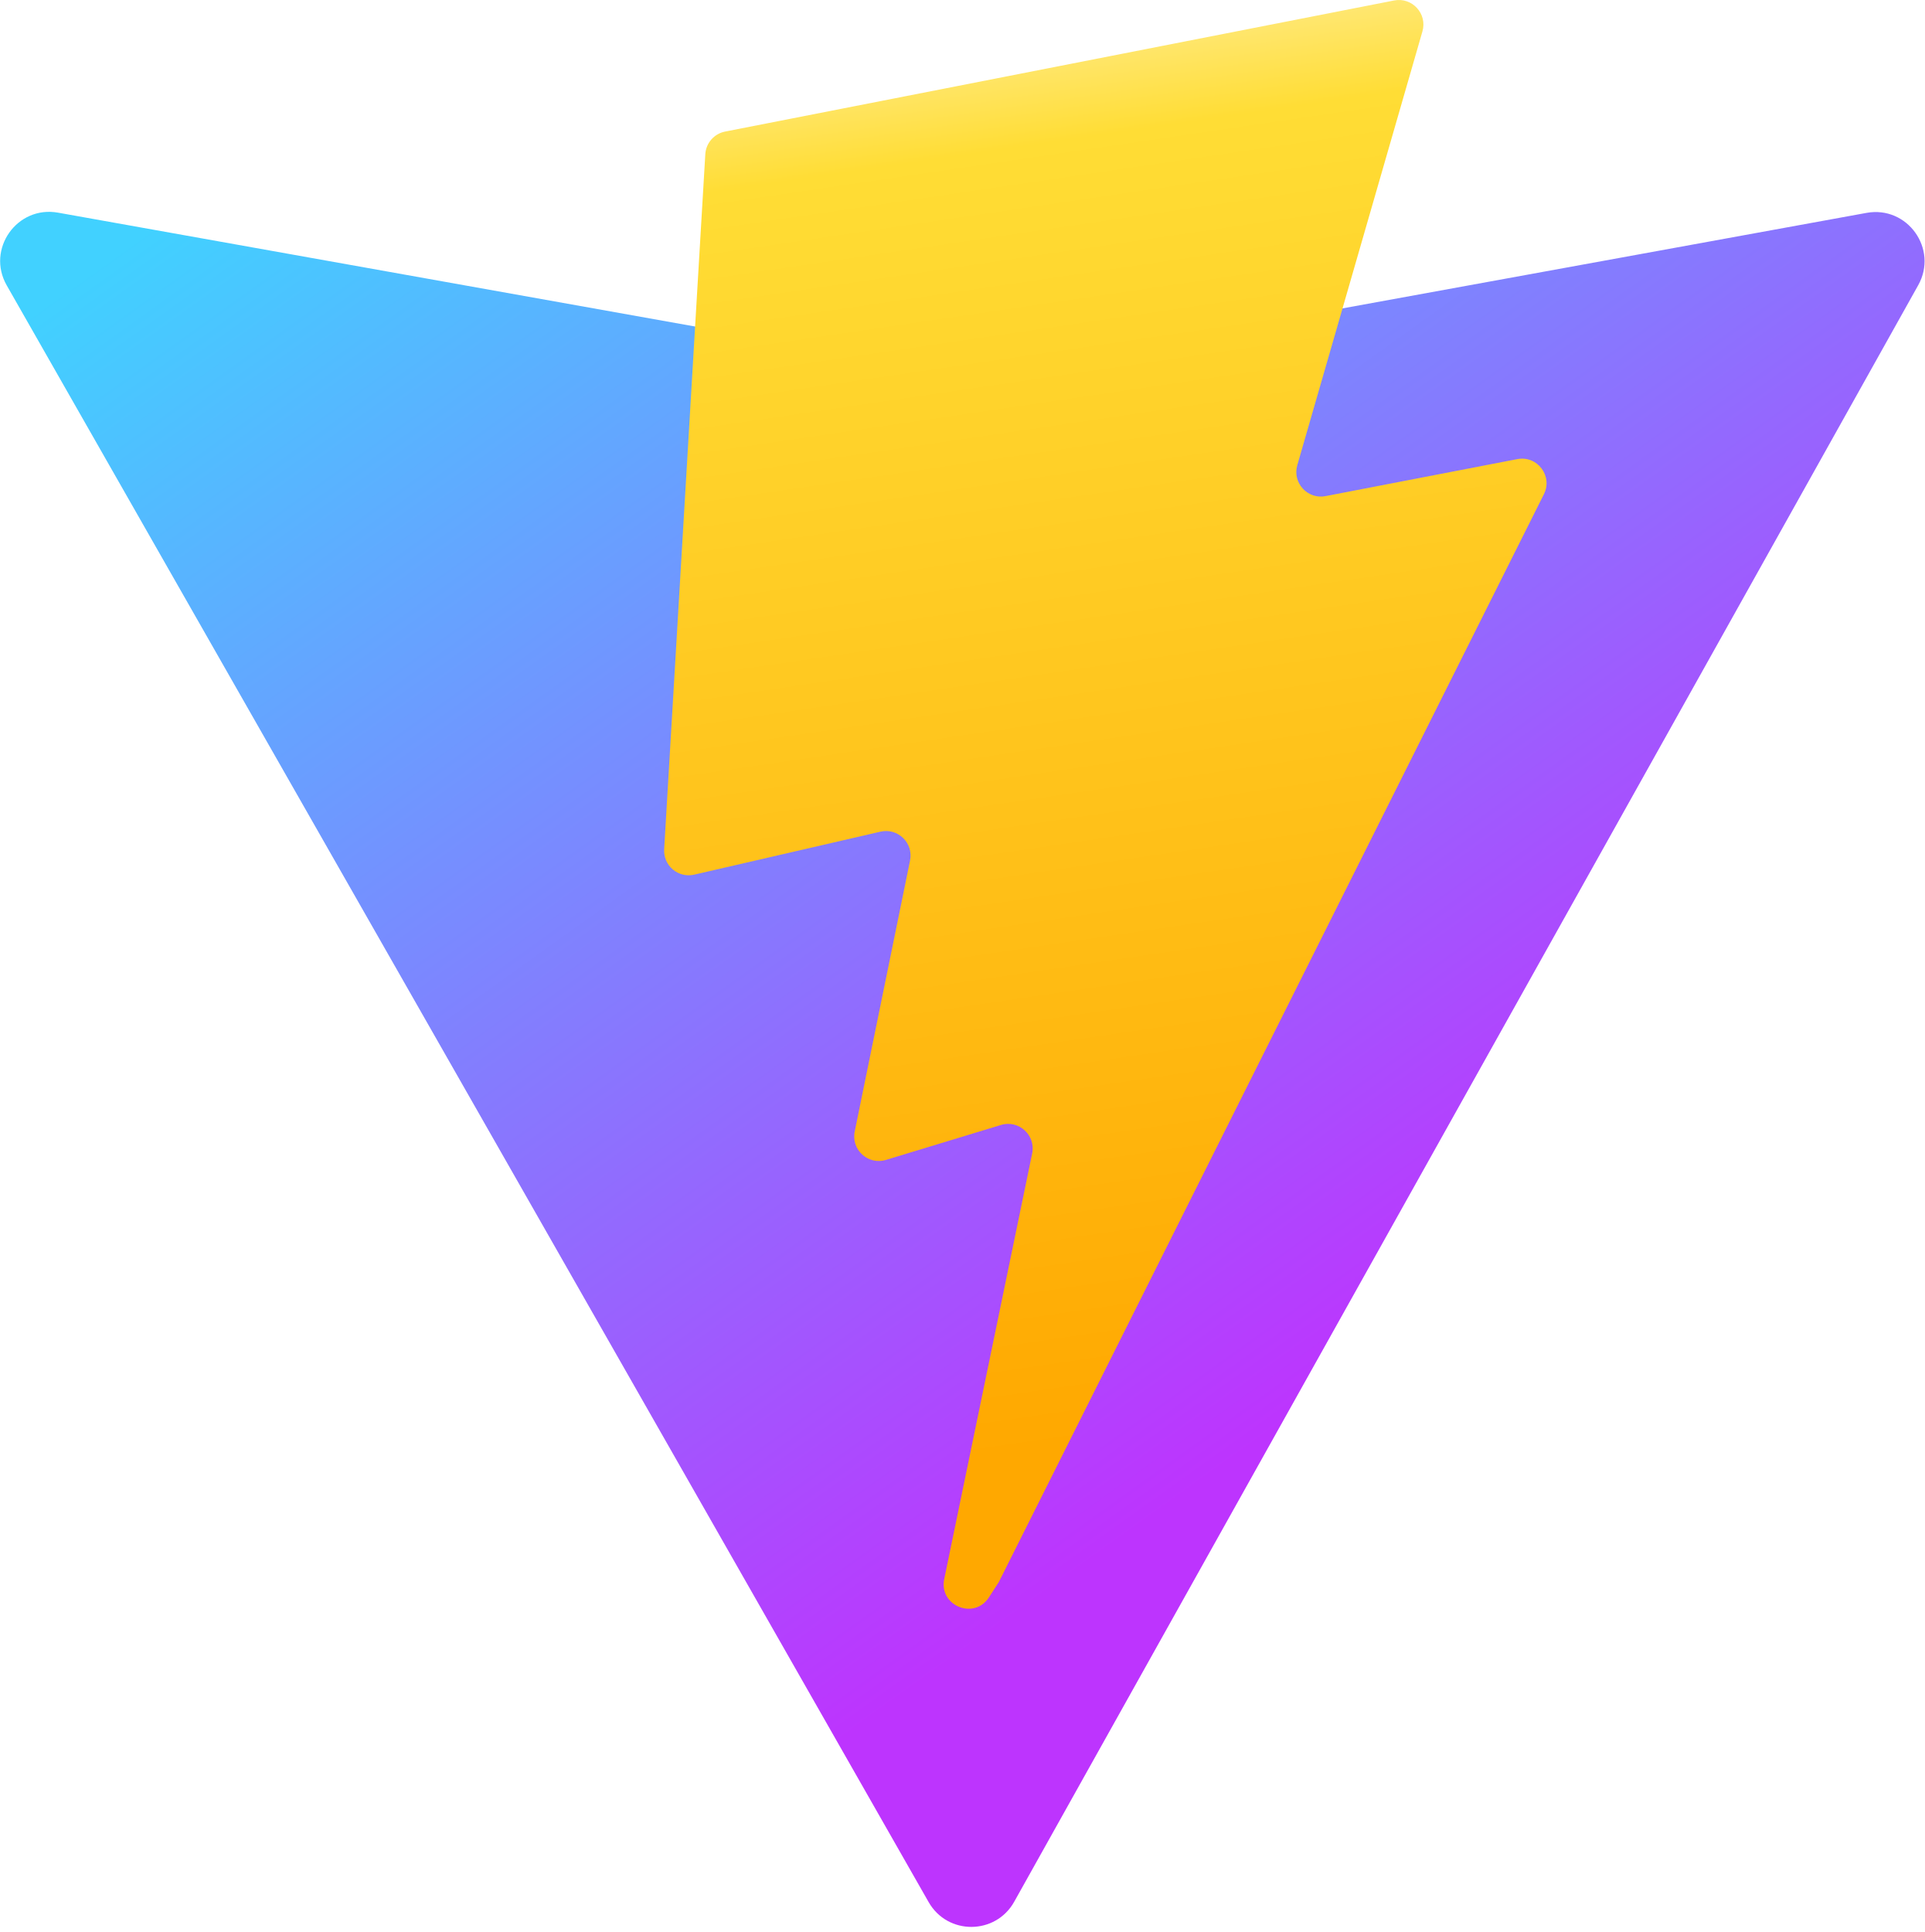
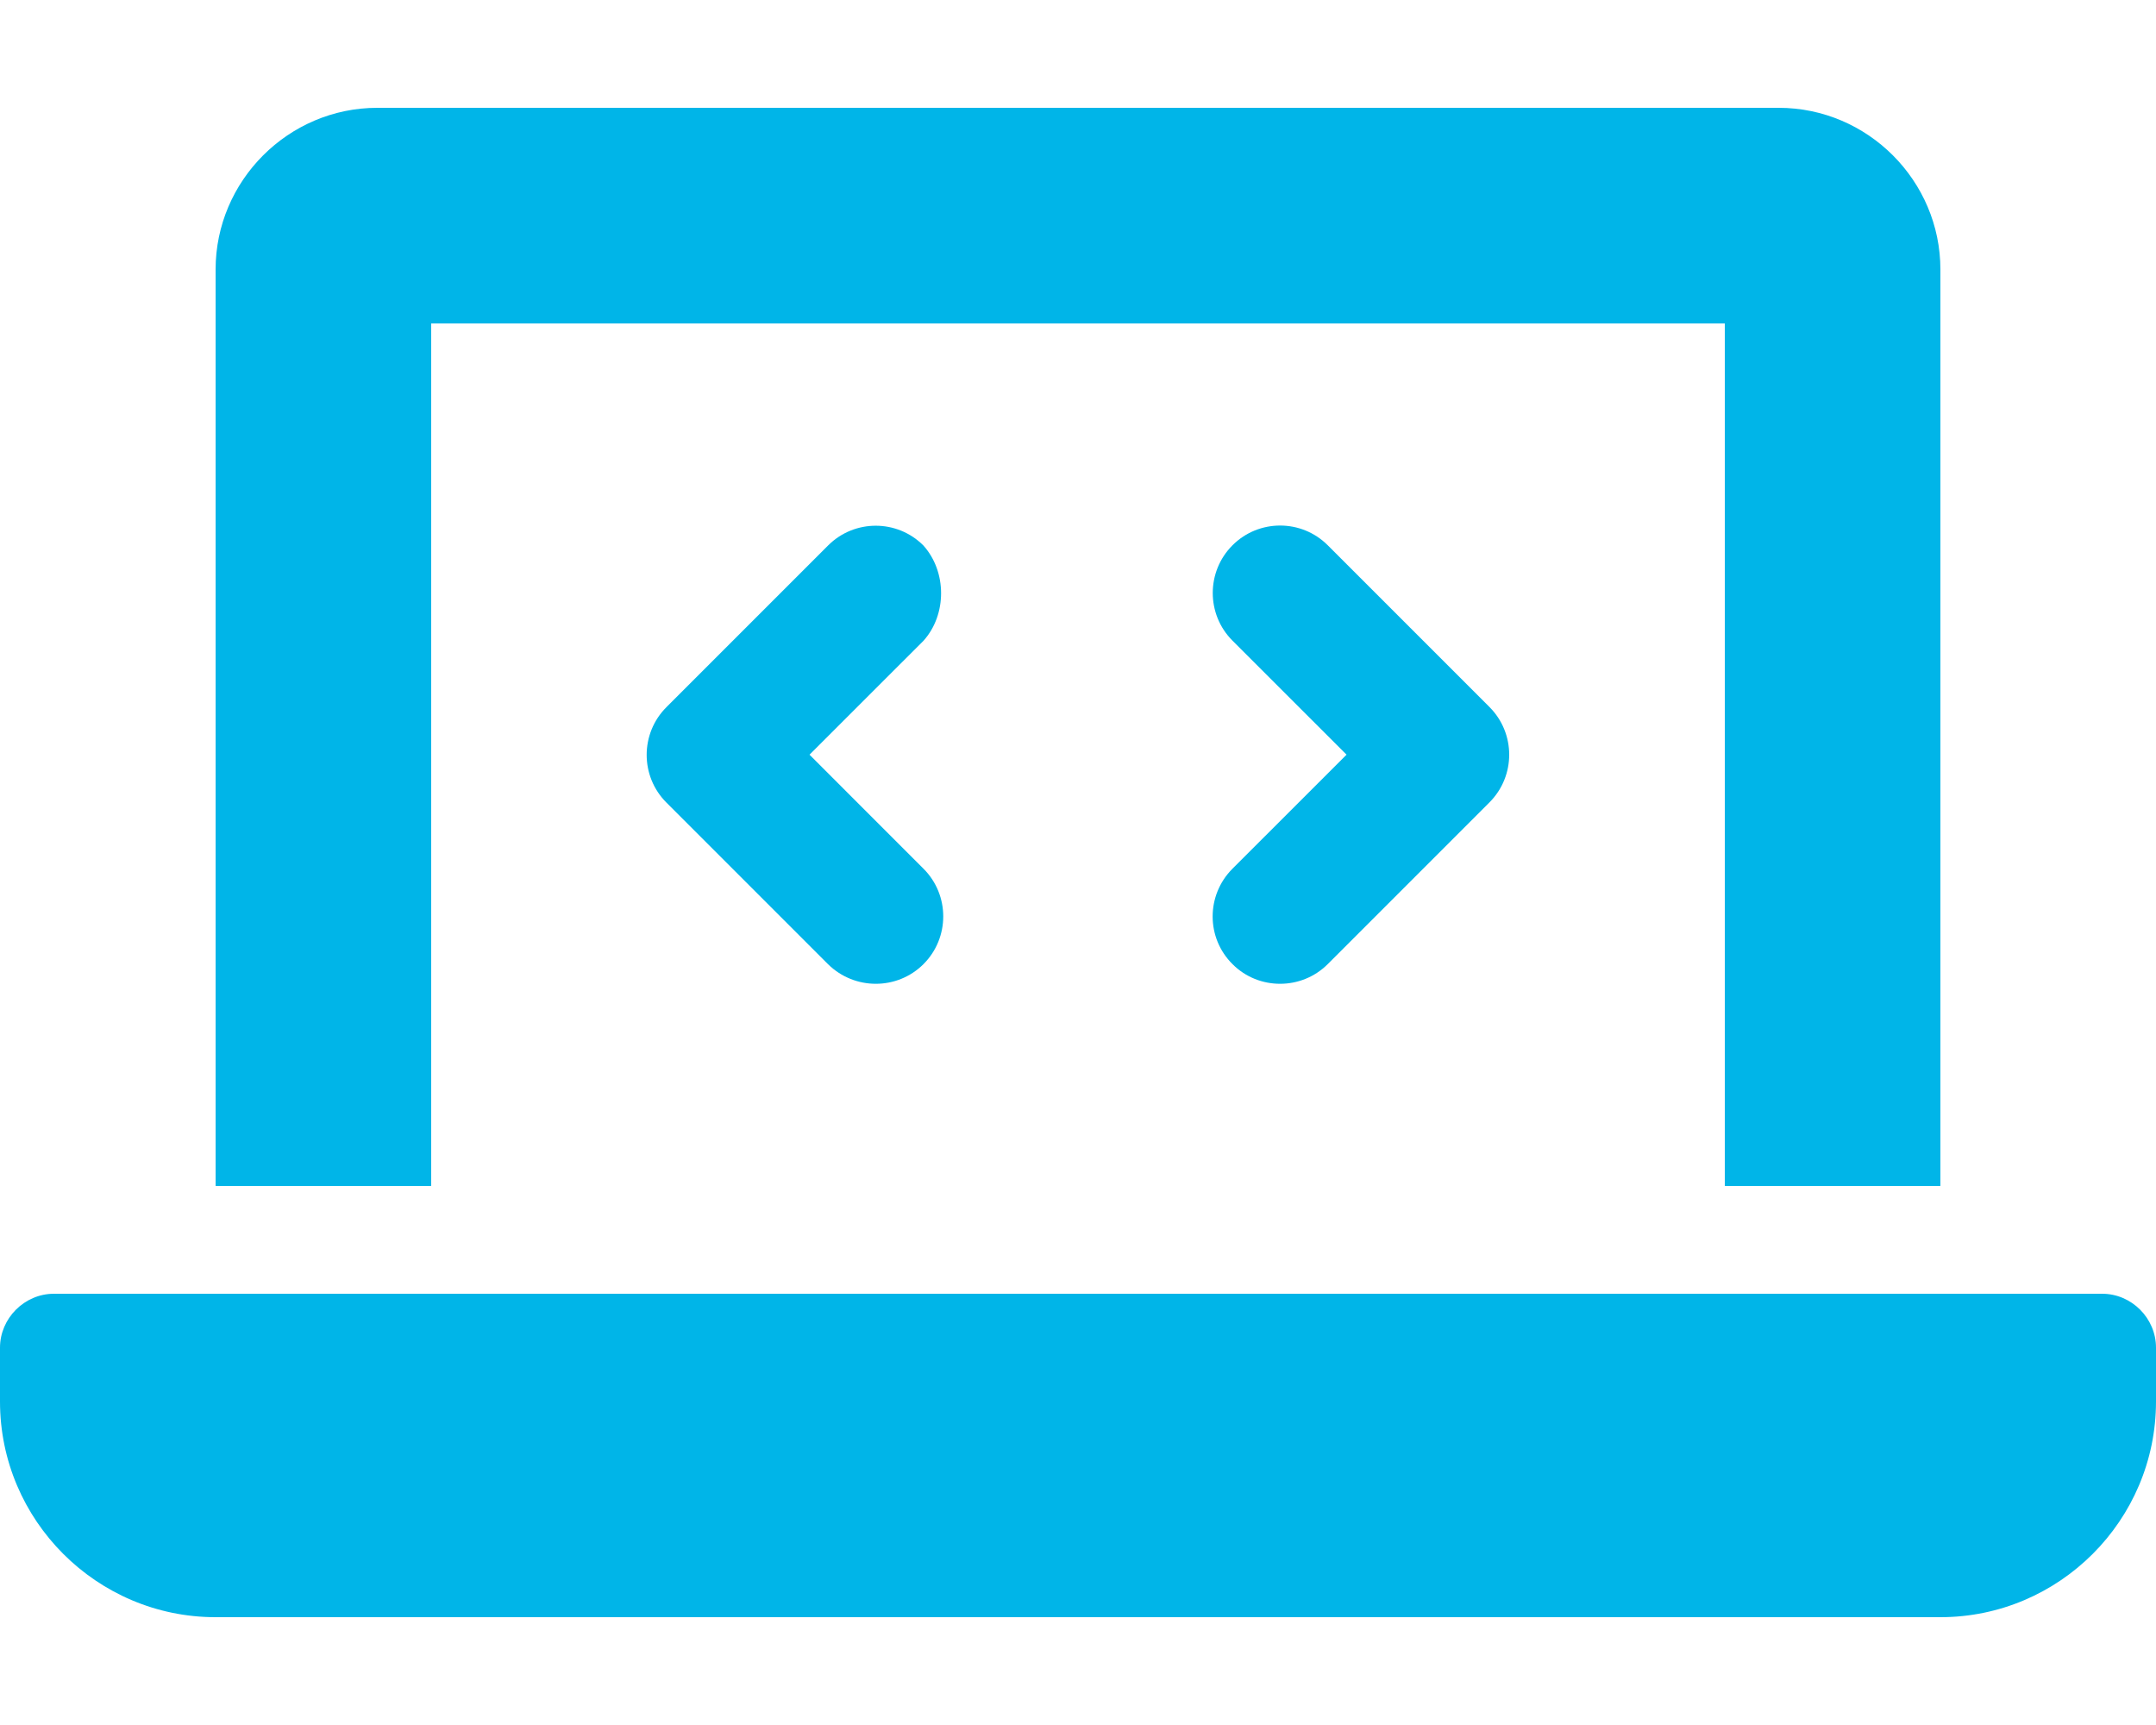
- <svg xmlns="http://www.w3.org/2000/svg" aria-hidden="true" role="img" class="iconify iconify--logos" width="31.88" height="32" preserveAspectRatio="xMidYMid meet" viewBox="0 0 256 257">
-   <defs>
-     <linearGradient id="IconifyId1813088fe1fbc01fb466" x1="-.828%" x2="57.636%" y1="7.652%" y2="78.411%">
-       <stop offset="0%" stop-color="#41D1FF" />
-       <stop offset="100%" stop-color="#BD34FE" />
-     </linearGradient>
-     <linearGradient id="IconifyId1813088fe1fbc01fb467" x1="43.376%" x2="50.316%" y1="2.242%" y2="89.03%">
-       <stop offset="0%" stop-color="#FFEA83" />
-       <stop offset="8.333%" stop-color="#FFDD35" />
-       <stop offset="100%" stop-color="#FFA800" />
-     </linearGradient>
-   </defs>
-   <path fill="url(#IconifyId1813088fe1fbc01fb466)" d="M255.153 37.938L134.897 252.976c-2.483 4.44-8.862 4.466-11.382.048L.875 37.958c-2.746-4.814 1.371-10.646 6.827-9.67l120.385 21.517a6.537 6.537 0 0 0 2.322-.004l117.867-21.483c5.438-.991 9.574 4.796 6.877 9.62Z" />
-   <path fill="url(#IconifyId1813088fe1fbc01fb467)" d="M185.432.063L96.44 17.501a3.268 3.268 0 0 0-2.634 3.014l-5.474 92.456a3.268 3.268 0 0 0 3.997 3.378l24.777-5.718c2.318-.535 4.413 1.507 3.936 3.838l-7.361 36.047c-.495 2.426 1.782 4.5 4.151 3.78l15.304-4.649c2.372-.72 4.652 1.36 4.15 3.788l-11.698 56.621c-.732 3.542 3.979 5.473 5.943 2.437l1.313-2.028l72.516-144.72c1.215-2.423-.88-5.186-3.54-4.672l-25.505 4.922c-2.396.462-4.435-1.77-3.759-4.114l16.646-57.705c.677-2.35-1.37-4.583-3.769-4.113Z" />
+ <svg xmlns="http://www.w3.org/2000/svg" viewBox="0 0 640 512" fill="#00B5E8">
+   <path d="M128 96h384v256h64V80C576 53.63 554.4 32 528 32h-416C85.63 32 64 53.63 64 80V352h64V96zM624 384h-608C7.25 384 0 391.3 0 400V416c0 35.25 28.75 64 64 64h512c35.25 0 64-28.75 64-64v-16C640 391.3 632.8 384 624 384zM365.9 286.2C369.8 290.1 374.9 292 380 292s10.23-1.938 14.14-5.844l48-48c7.812-7.813 7.812-20.5 0-28.31l-48-48c-7.812-7.813-20.47-7.813-28.28 0c-7.812 7.813-7.812 20.5 0 28.31l33.86 33.84l-33.86 33.84C358 265.7 358 278.4 365.9 286.2zM274.1 161.9c-7.812-7.813-20.47-7.813-28.28 0l-48 48c-7.812 7.813-7.812 20.5 0 28.31l48 48C249.8 290.1 254.9 292 260 292s10.23-1.938 14.14-5.844c7.812-7.813 7.812-20.5 0-28.31L240.3 224l33.86-33.84C281.1 182.4 281.1 169.7 274.1 161.9z" />
</svg>
